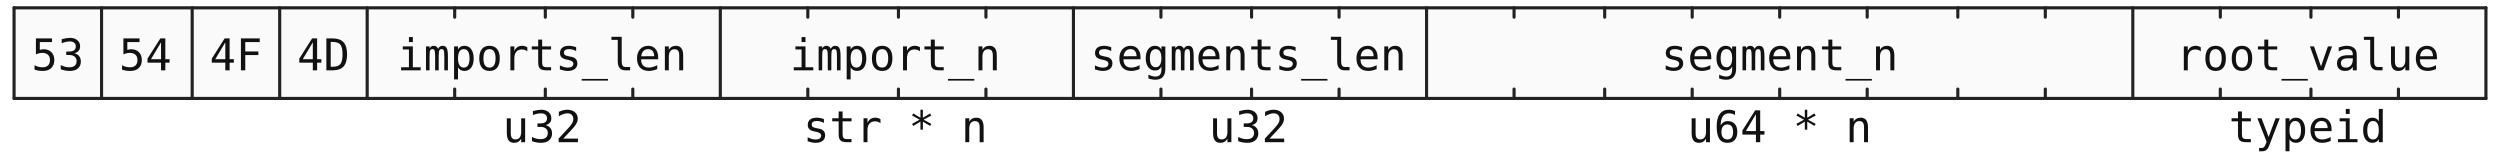
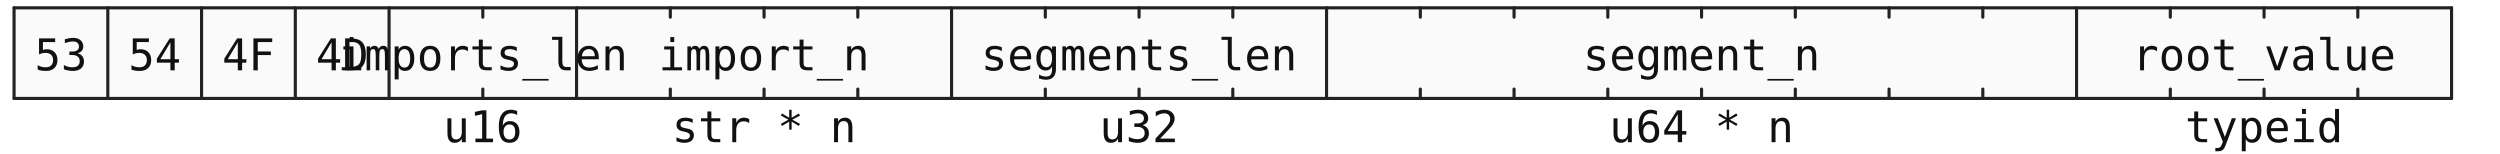
<svg xmlns="http://www.w3.org/2000/svg" width="800" height="49" viewBox="0 0 800 49">
  <style>			.bg { fill: #fafafa; }
			svg line { stroke: #222; }
			svg text { fill: #111; }
			@media (prefers-color-scheme: dark) {
				.bg { fill: #1e1e1e; }
				svg line { stroke: #a0a0a0; }
				svg text { fill: #e0e0e0; }
			}</style>
  <g transform="translate(0.5,0.5)" text-anchor="middle" font-size="14" font-family="monospace" font-weight="normal">
    <g transform="translate(4,2)">
-       <rect class="bg" width="791" height="29" />
+       <rect class="bg" width="780" height="29" />
      <g stroke="black" stroke-width="1" stroke-linecap="round">
-         <line x2="791" />
-         <line x1="791" x2="791" y2="29" />
-         <line x2="791" y1="29" y2="29" />
+         <line x2="780" />
+         <line x1="780" x2="780" y2="29" />
+         <line x2="780" y1="29" y2="29" />
        <line y2="29" />
-         <line x1="28" x2="28" y2="29" />
-         <line x1="57" x2="57" y2="29" />
-         <line x1="85" x2="85" y2="29" />
-         <line x1="113" x2="113" y2="29" />
-         <line x1="141" x2="141" y2="3" />
-         <line x1="141" x2="141" y1="29" y2="26" />
-         <line x1="170" x2="170" y2="3" />
-         <line x1="170" x2="170" y1="29" y2="26" />
-         <line x1="198" x2="198" y2="3" />
-         <line x1="198" x2="198" y1="29" y2="26" />
-         <line x1="226" x2="226" y2="29" />
-         <line x1="254" x2="254" y2="3" />
-         <line x1="254" x2="254" y1="29" y2="26" />
-         <line x1="283" x2="283" y2="3" />
-         <line x1="283" x2="283" y1="29" y2="26" />
-         <line x1="311" x2="311" y2="3" />
-         <line x1="311" x2="311" y1="29" y2="26" />
-         <line x1="339" x2="339" y2="29" />
-         <line x1="367" x2="367" y2="3" />
-         <line x1="367" x2="367" y1="29" y2="26" />
-         <line x1="396" x2="396" y2="3" />
-         <line x1="396" x2="396" y1="29" y2="26" />
-         <line x1="424" x2="424" y2="3" />
-         <line x1="424" x2="424" y1="29" y2="26" />
-         <line x1="452" x2="452" y2="29" />
+         <line x1="30" x2="30" y2="29" />
+         <line x1="60" x2="60" y2="29" />
+         <line x1="90" x2="90" y2="29" />
+         <line x1="120" x2="120" y2="29" />
+         <line x1="150" x2="150" y2="3" />
+         <line x1="150" x2="150" y1="29" y2="26" />
+         <line x1="180" x2="180" y2="29" />
+         <line x1="210" x2="210" y2="3" />
+         <line x1="210" x2="210" y1="29" y2="26" />
+         <line x1="240" x2="240" y2="3" />
+         <line x1="240" x2="240" y1="29" y2="26" />
+         <line x1="270" x2="270" y2="3" />
+         <line x1="270" x2="270" y1="29" y2="26" />
+         <line x1="300" x2="300" y2="29" />
+         <line x1="330" x2="330" y2="3" />
+         <line x1="330" x2="330" y1="29" y2="26" />
+         <line x1="360" x2="360" y2="3" />
+         <line x1="360" x2="360" y1="29" y2="26" />
+         <line x1="390" x2="390" y2="3" />
+         <line x1="390" x2="390" y1="29" y2="26" />
+         <line x1="420" x2="420" y2="29" />
+         <line x1="450" x2="450" y2="3" />
+         <line x1="450" x2="450" y1="29" y2="26" />
        <line x1="480" x2="480" y2="3" />
        <line x1="480" x2="480" y1="29" y2="26" />
-         <line x1="509" x2="509" y2="3" />
-         <line x1="509" x2="509" y1="29" y2="26" />
-         <line x1="537" x2="537" y2="3" />
-         <line x1="537" x2="537" y1="29" y2="26" />
-         <line x1="565" x2="565" y2="3" />
-         <line x1="565" x2="565" y1="29" y2="26" />
-         <line x1="593" x2="593" y2="3" />
-         <line x1="593" x2="593" y1="29" y2="26" />
-         <line x1="622" x2="622" y2="3" />
-         <line x1="622" x2="622" y1="29" y2="26" />
-         <line x1="650" x2="650" y2="3" />
-         <line x1="650" x2="650" y1="29" y2="26" />
-         <line x1="678" x2="678" y2="29" />
-         <line x1="706" x2="706" y2="3" />
-         <line x1="706" x2="706" y1="29" y2="26" />
-         <line x1="735" x2="735" y2="3" />
-         <line x1="735" x2="735" y1="29" y2="26" />
-         <line x1="763" x2="763" y2="3" />
-         <line x1="763" x2="763" y1="29" y2="26" />
+         <line x1="510" x2="510" y2="3" />
+         <line x1="510" x2="510" y1="29" y2="26" />
+         <line x1="540" x2="540" y2="3" />
+         <line x1="540" x2="540" y1="29" y2="26" />
+         <line x1="570" x2="570" y2="3" />
+         <line x1="570" x2="570" y1="29" y2="26" />
+         <line x1="600" x2="600" y2="3" />
+         <line x1="600" x2="600" y1="29" y2="26" />
+         <line x1="630" x2="630" y2="3" />
+         <line x1="630" x2="630" y1="29" y2="26" />
+         <line x1="660" x2="660" y2="29" />
+         <line x1="690" x2="690" y2="3" />
+         <line x1="690" x2="690" y1="29" y2="26" />
+         <line x1="720" x2="720" y2="3" />
+         <line x1="720" x2="720" y1="29" y2="26" />
+         <line x1="750" x2="750" y2="3" />
+         <line x1="750" x2="750" y1="29" y2="26" />
      </g>
      <g>
        <g />
-         <g transform="translate(14,14)">
+         <g transform="translate(15,14)">
          <g transform="translate(0)">
            <text y="6">
              <tspan>53</tspan>
            </text>
          </g>
-           <g transform="translate(28)">
+           <g transform="translate(30)">
            <text y="6">
              <tspan>54</tspan>
            </text>
          </g>
-           <g transform="translate(57)">
+           <g transform="translate(60)">
            <text y="6">
              <tspan>4F</tspan>
            </text>
          </g>
-           <g transform="translate(85)">
+           <g transform="translate(90)">
            <text y="6">
              <tspan>4D</tspan>
            </text>
          </g>
-           <g transform="translate(155)">
+           <g transform="translate(135)">
            <text y="6">
              <tspan>imports_len</tspan>
            </text>
          </g>
-           <g transform="translate(268)">
+           <g transform="translate(225)">
            <text y="6">
              <tspan>import_n</tspan>
            </text>
          </g>
-           <g transform="translate(381)">
+           <g transform="translate(345)">
            <text y="6">
              <tspan>segments_len</tspan>
            </text>
          </g>
-           <g transform="translate(551)">
+           <g transform="translate(525)">
            <text y="6">
              <tspan>segment_n</tspan>
            </text>
          </g>
-           <g transform="translate(720)">
+           <g transform="translate(705)">
            <text y="6">
              <tspan>root_value</tspan>
            </text>
          </g>
        </g>
-         <g transform="translate(14,37)">
+         <g transform="translate(15,37)">
          <g transform="translate(0)">
            <text y="6">
              <tspan />
            </text>
          </g>
-           <g transform="translate(28)">
+           <g transform="translate(30)">
            <text y="6">
              <tspan />
            </text>
          </g>
-           <g transform="translate(57)">
+           <g transform="translate(60)">
            <text y="6">
              <tspan />
            </text>
          </g>
-           <g transform="translate(85)">
+           <g transform="translate(90)">
            <text y="6">
              <tspan />
            </text>
          </g>
-           <g transform="translate(155)">
+           <g transform="translate(135)">
+             <text y="6">
+               <tspan>u16</tspan>
+             </text>
+           </g>
+           <g transform="translate(225)">
+             <text y="6">
+               <tspan>str * n</tspan>
+             </text>
+           </g>
+           <g transform="translate(345)">
            <text y="6">
              <tspan>u32</tspan>
            </text>
          </g>
-           <g transform="translate(268)">
-             <text y="6">
-               <tspan>str * n</tspan>
-             </text>
-           </g>
-           <g transform="translate(381)">
-             <text y="6">
-               <tspan>u32</tspan>
-             </text>
-           </g>
-           <g transform="translate(551)">
+           <g transform="translate(525)">
            <text y="6">
              <tspan>u64 * n</tspan>
            </text>
          </g>
-           <g transform="translate(720)">
+           <g transform="translate(705)">
            <text y="6">
              <tspan>typeid</tspan>
            </text>
          </g>
        </g>
      </g>
    </g>
    <g transform="translate(4,-3)" />
  </g>
</svg>
